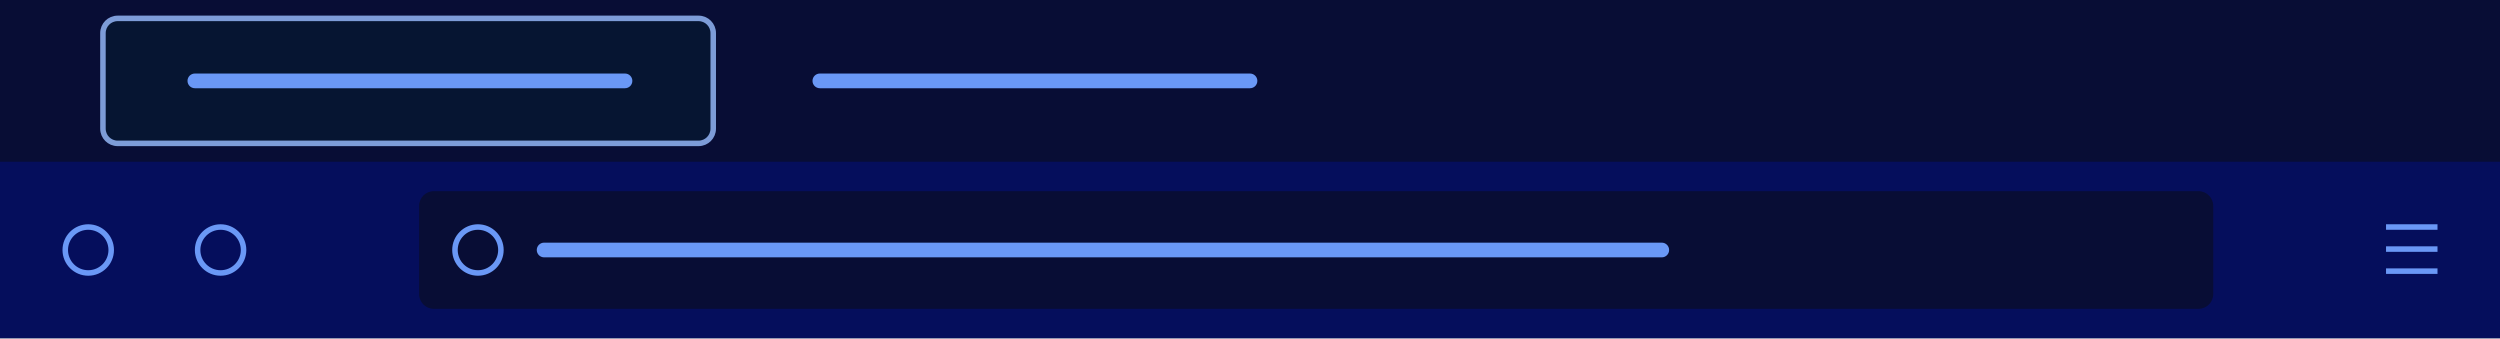
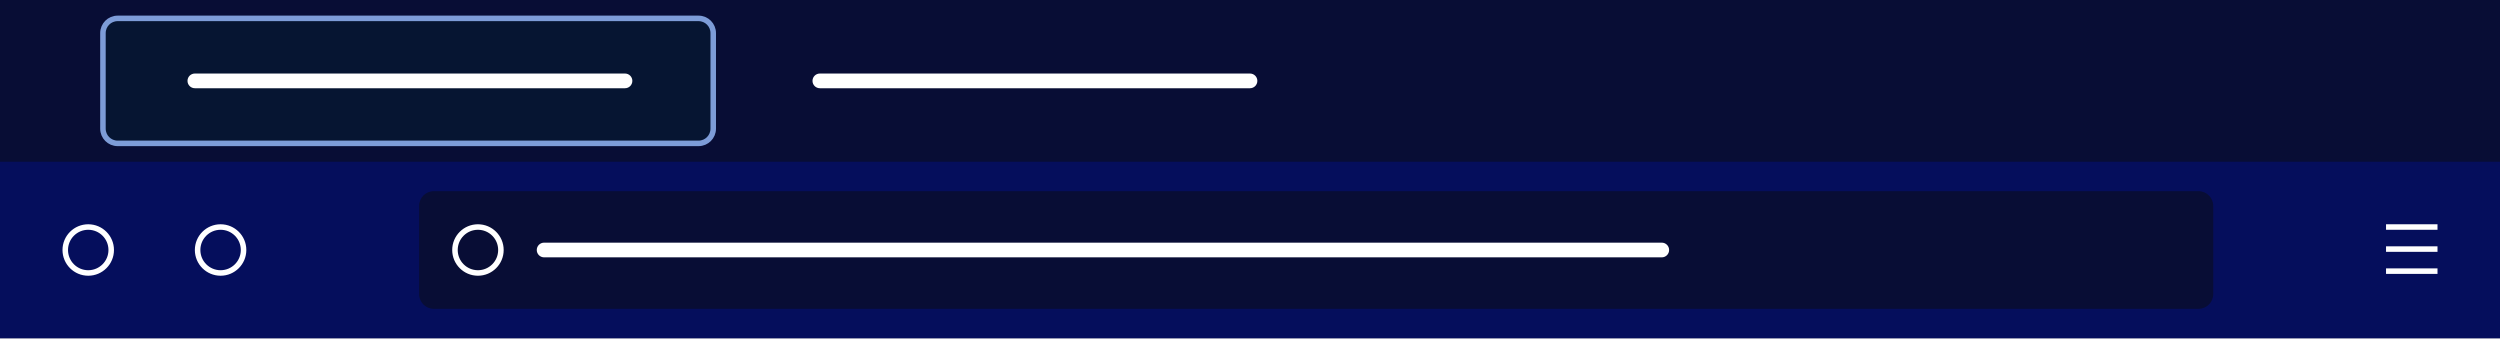
<svg xmlns="http://www.w3.org/2000/svg" width="680" height="92" fill="none">
  <rect width="680" height="92" fill="hsl(233, 73%, 12%)" />
  <rect x="28" y="5" width="166" height="34" rx="4" fill="hsl(220, 79%, 11%)" stroke="hsl(220, 54%, 67%)" stroke-width="1.5" />
-   <rect x="51" y="20" width="121" height="4" rx="2" fill="hsl(220, 89%, 69%)" />
-   <rect x="221" y="20" width="121" height="4" rx="2" fill="hsl(220, 89%, 69%)" />
+   <rect x="51" y="20" width="121" height="4" rx="2" fill="hsl(0, 0%, 100%)" />
+   <rect x="221" y="20" width="121" height="4" rx="2" fill="hsl(0, 0%, 100%)" />
  <rect y="44" width="680" height="48" fill="hsl(234, 90%, 19%)" />
-   <circle cx="24" cy="68" r="6.25" stroke="hsl(220, 89%, 69%)" stroke-width="1.5" />
-   <circle cx="60" cy="68" r="6.25" stroke="hsl(220, 89%, 69%)" stroke-width="1.5" />
-   <line x1="663" y1="73.75" x2="649" y2="73.75" stroke="hsl(220, 89%, 69%)" stroke-width="1.5" />
-   <line x1="663" y1="67.75" x2="649" y2="67.75" stroke="hsl(220, 89%, 69%)" stroke-width="1.5" />
-   <line x1="663" y1="61.75" x2="649" y2="61.75" stroke="hsl(220, 89%, 69%)" stroke-width="1.5" />
+   <circle cx="24" cy="68" r="6.25" stroke="hsl(0, 0%, 100%)" stroke-width="1.5" />
+   <circle cx="60" cy="68" r="6.25" stroke="hsl(0, 0%, 100%)" stroke-width="1.5" />
+   <line x1="663" y1="73.75" x2="649" y2="73.75" stroke="hsl(0, 0%, 100%)" stroke-width="1.5" />
+   <line x1="663" y1="67.75" x2="649" y2="67.75" stroke="hsl(0, 0%, 100%)" stroke-width="1.5" />
+   <line x1="663" y1="61.75" x2="649" y2="61.75" stroke="hsl(0, 0%, 100%)" stroke-width="1.5" />
  <rect x="114" y="52" width="488" height="32" rx="4" fill="hsl(233, 73%, 12%)" />
-   <circle cx="130" cy="68" r="6.25" stroke="hsl(220, 89%, 69%)" stroke-width="1.5" />
-   <rect x="146" y="66" width="308" height="4" rx="2" fill="hsl(220, 89%, 69%)" />
+   <circle cx="130" cy="68" r="6.25" stroke="hsl(0, 0%, 100%)" stroke-width="1.5" />
+   <rect x="146" y="66" width="308" height="4" rx="2" fill="hsl(0, 0%, 100%)" />
</svg>
